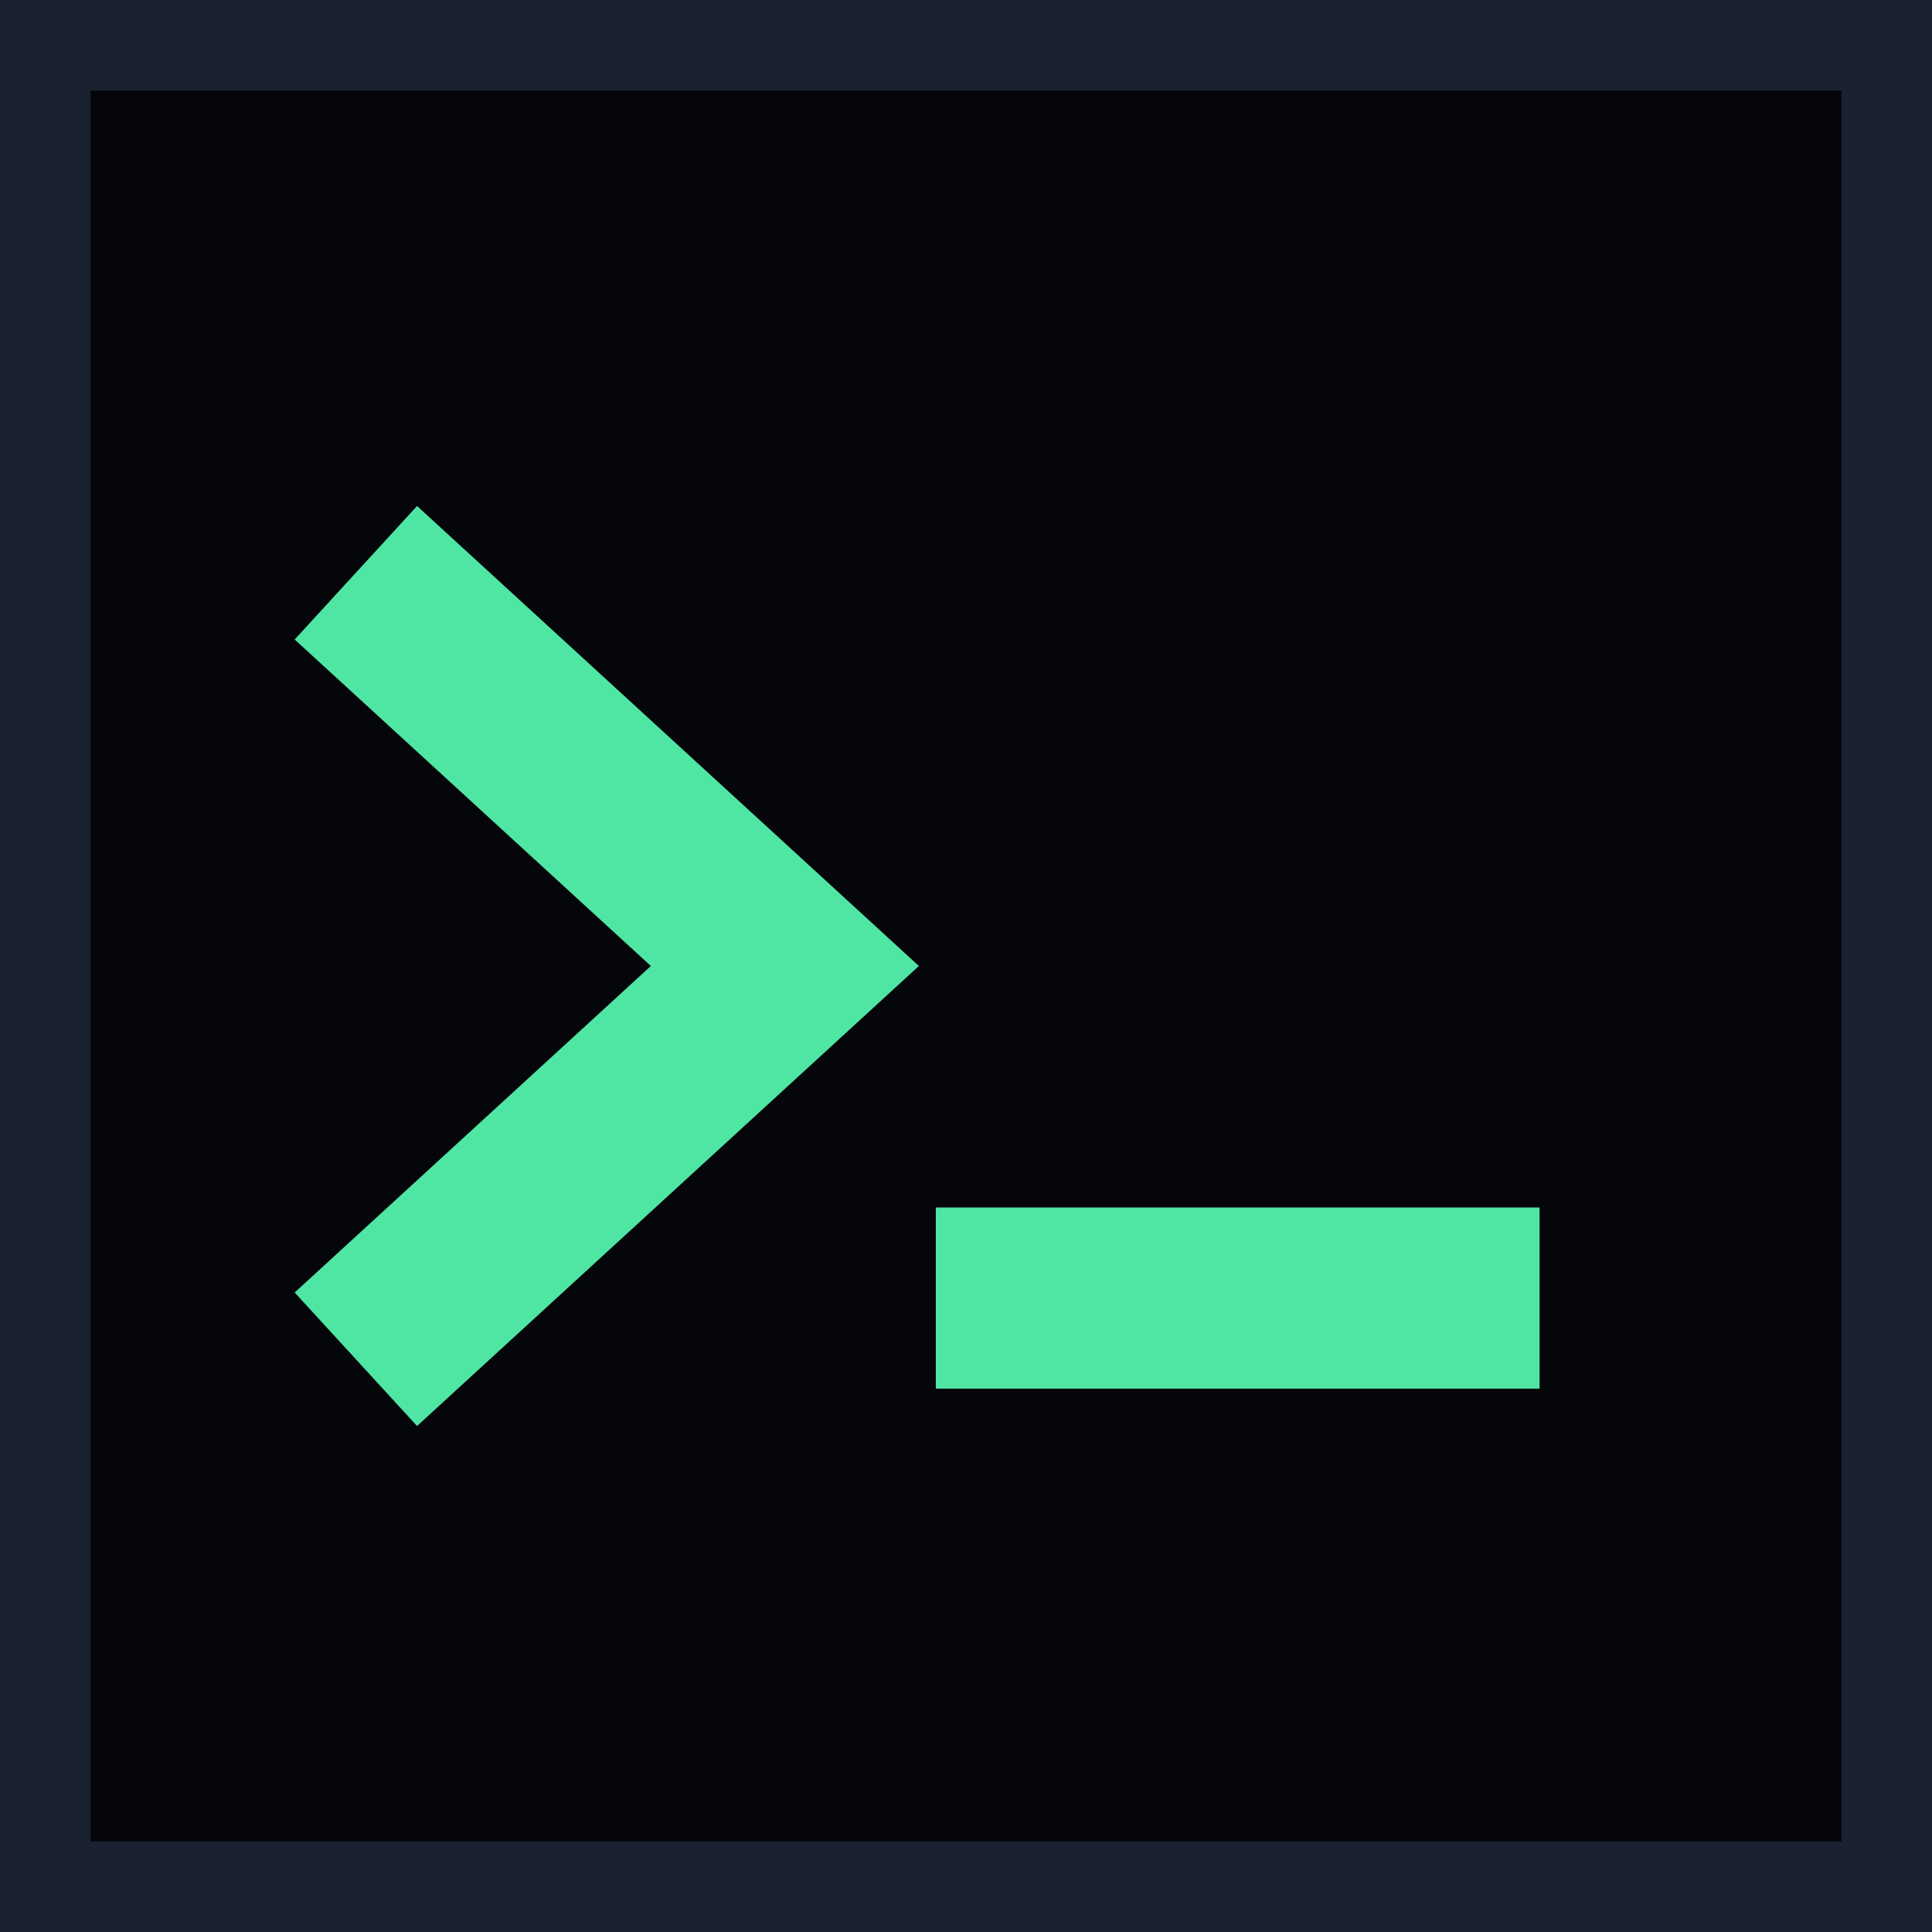
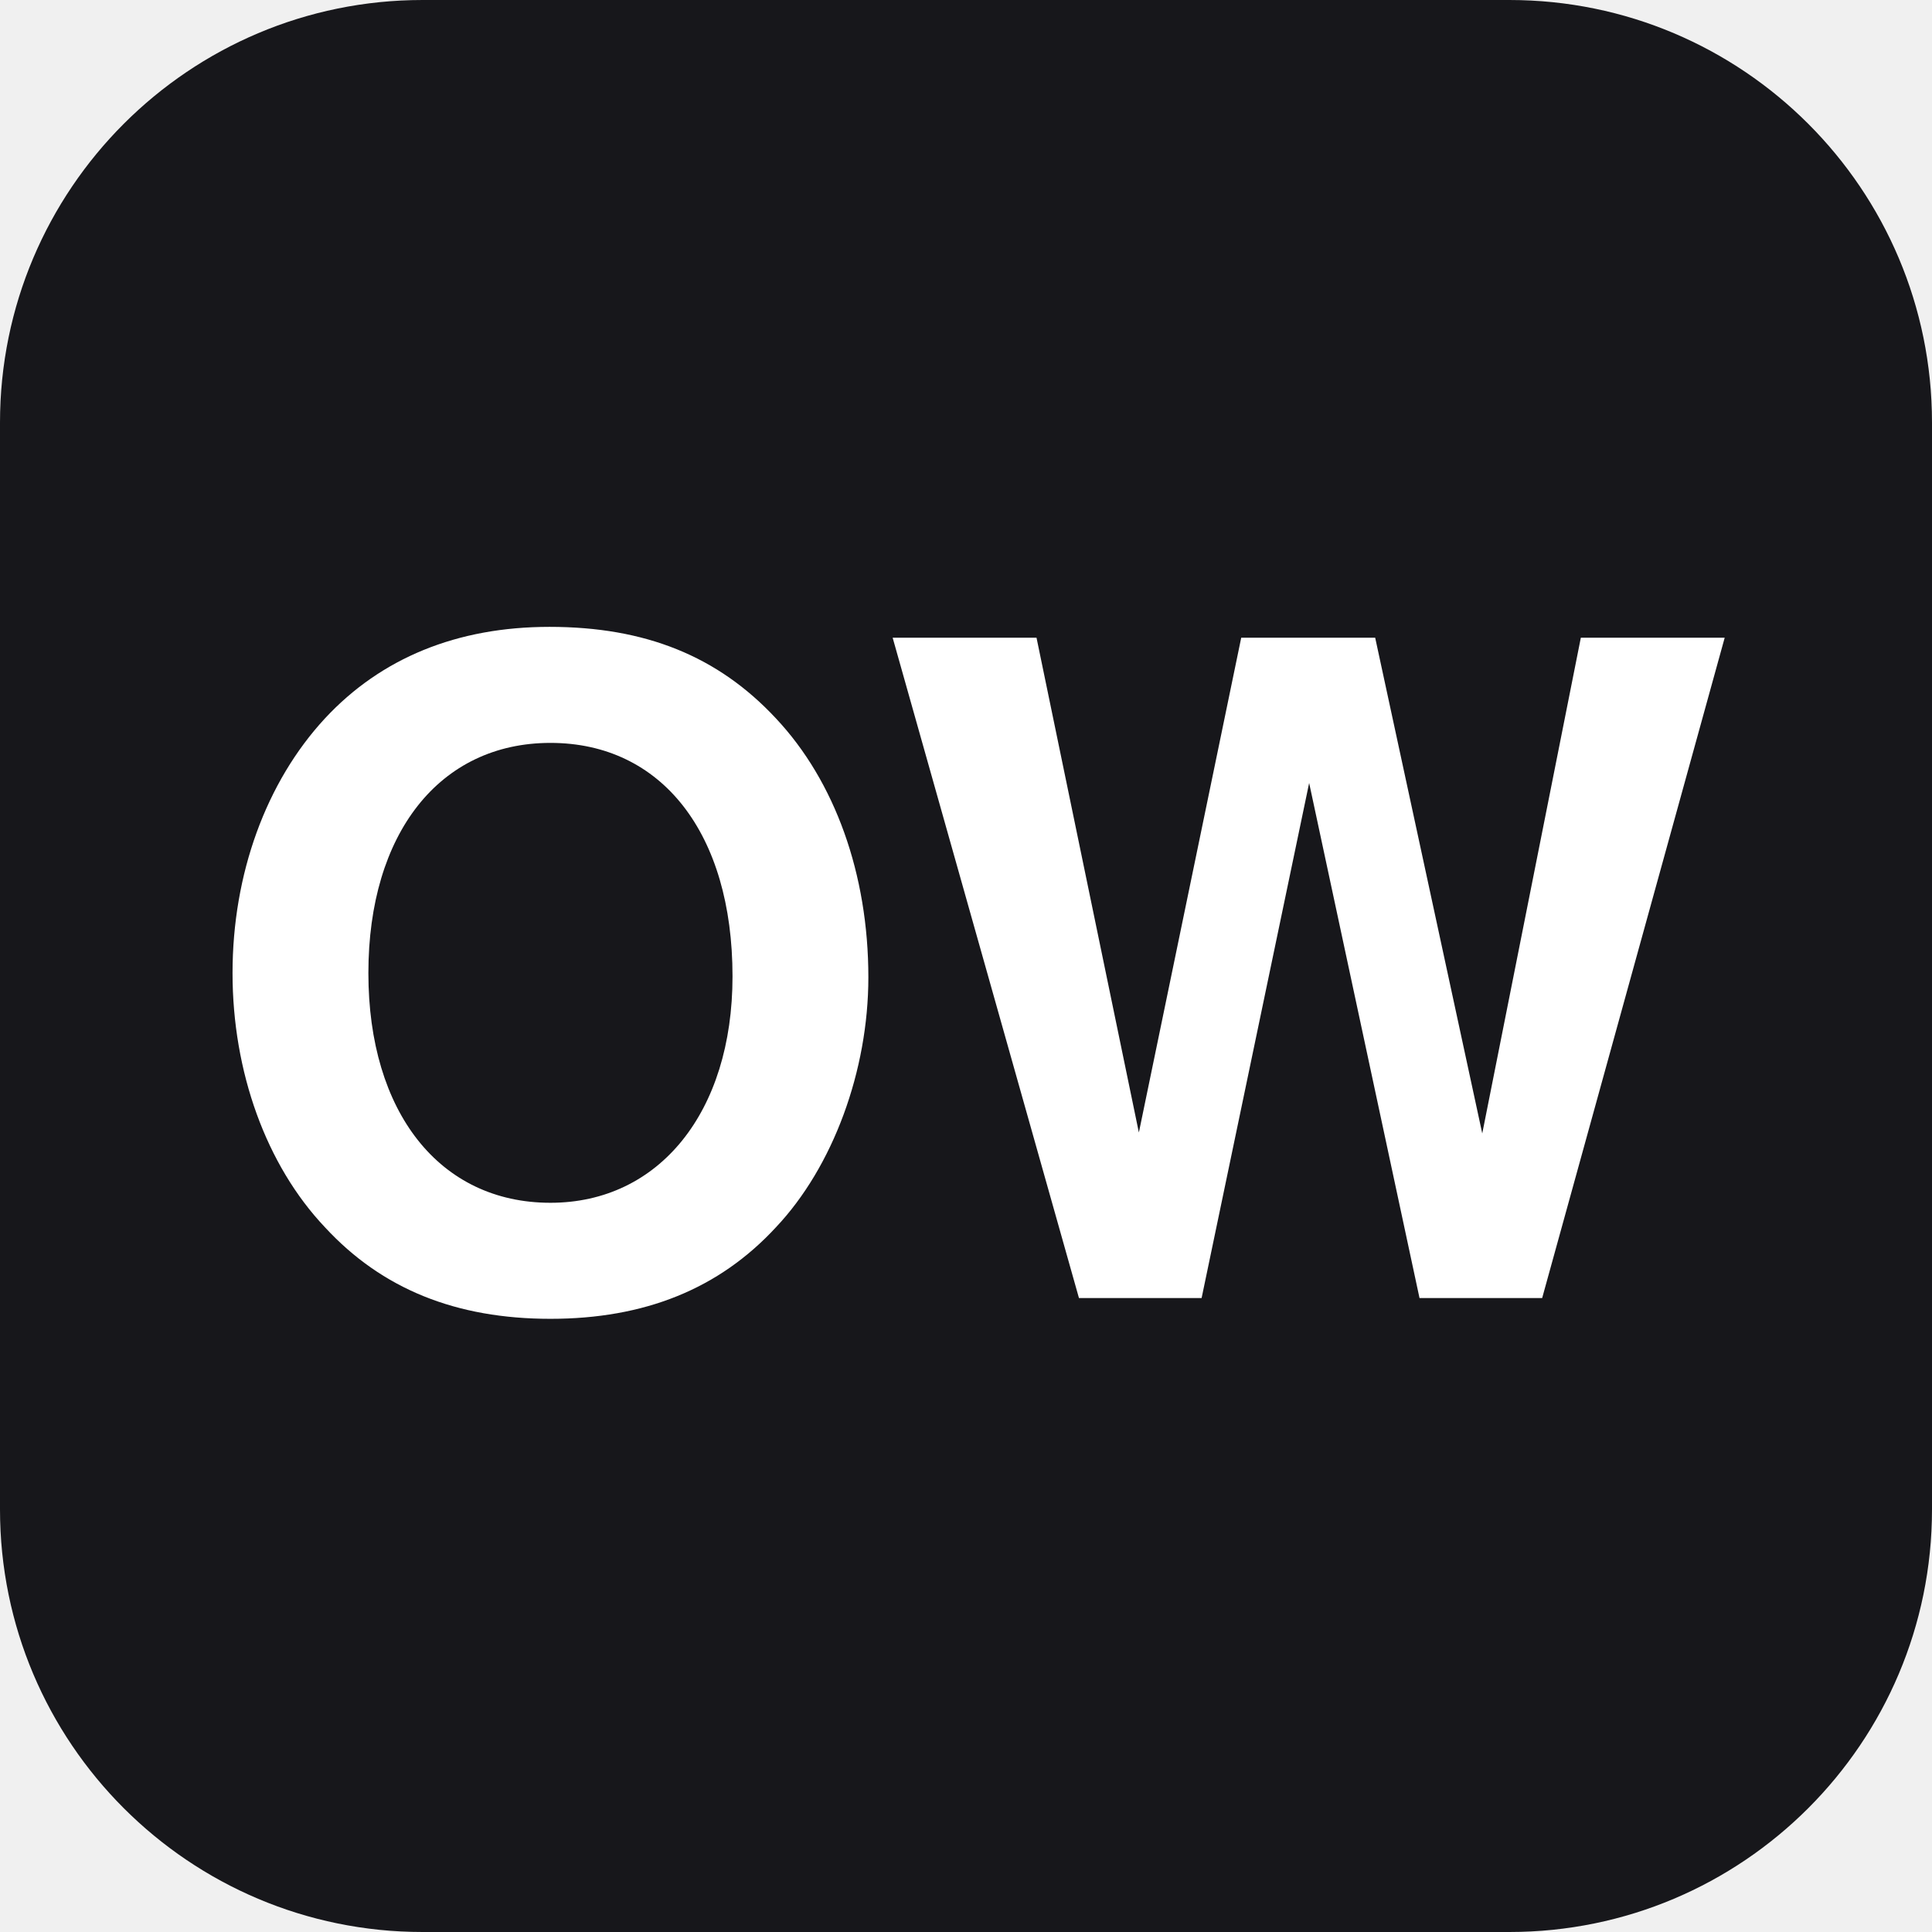
<svg xmlns="http://www.w3.org/2000/svg" viewBox="0 0 64 64">
-   <rect width="64" height="64" fill="#04060a" />
-   <rect x="1.5" y="1.5" width="61" height="61" fill="none" stroke="#1a2231" stroke-width="3" />
-   <path d="M14 21 26 32 14 43" fill="none" stroke="#4fe6a4" stroke-width="6" stroke-linecap="square" stroke-linejoin="miter" />
-   <rect x="31" y="40" width="20" height="6" fill="#4fe6a4" />
+   <rect width="64" height="64" rx="14" fill="#17171b" />
+   <text x="32" y="43" font-family="Segoe UI, Helvetica, Arial, sans-serif" font-size="30" font-weight="600" fill="#ffffff" text-anchor="middle">OW</text>
</svg>
